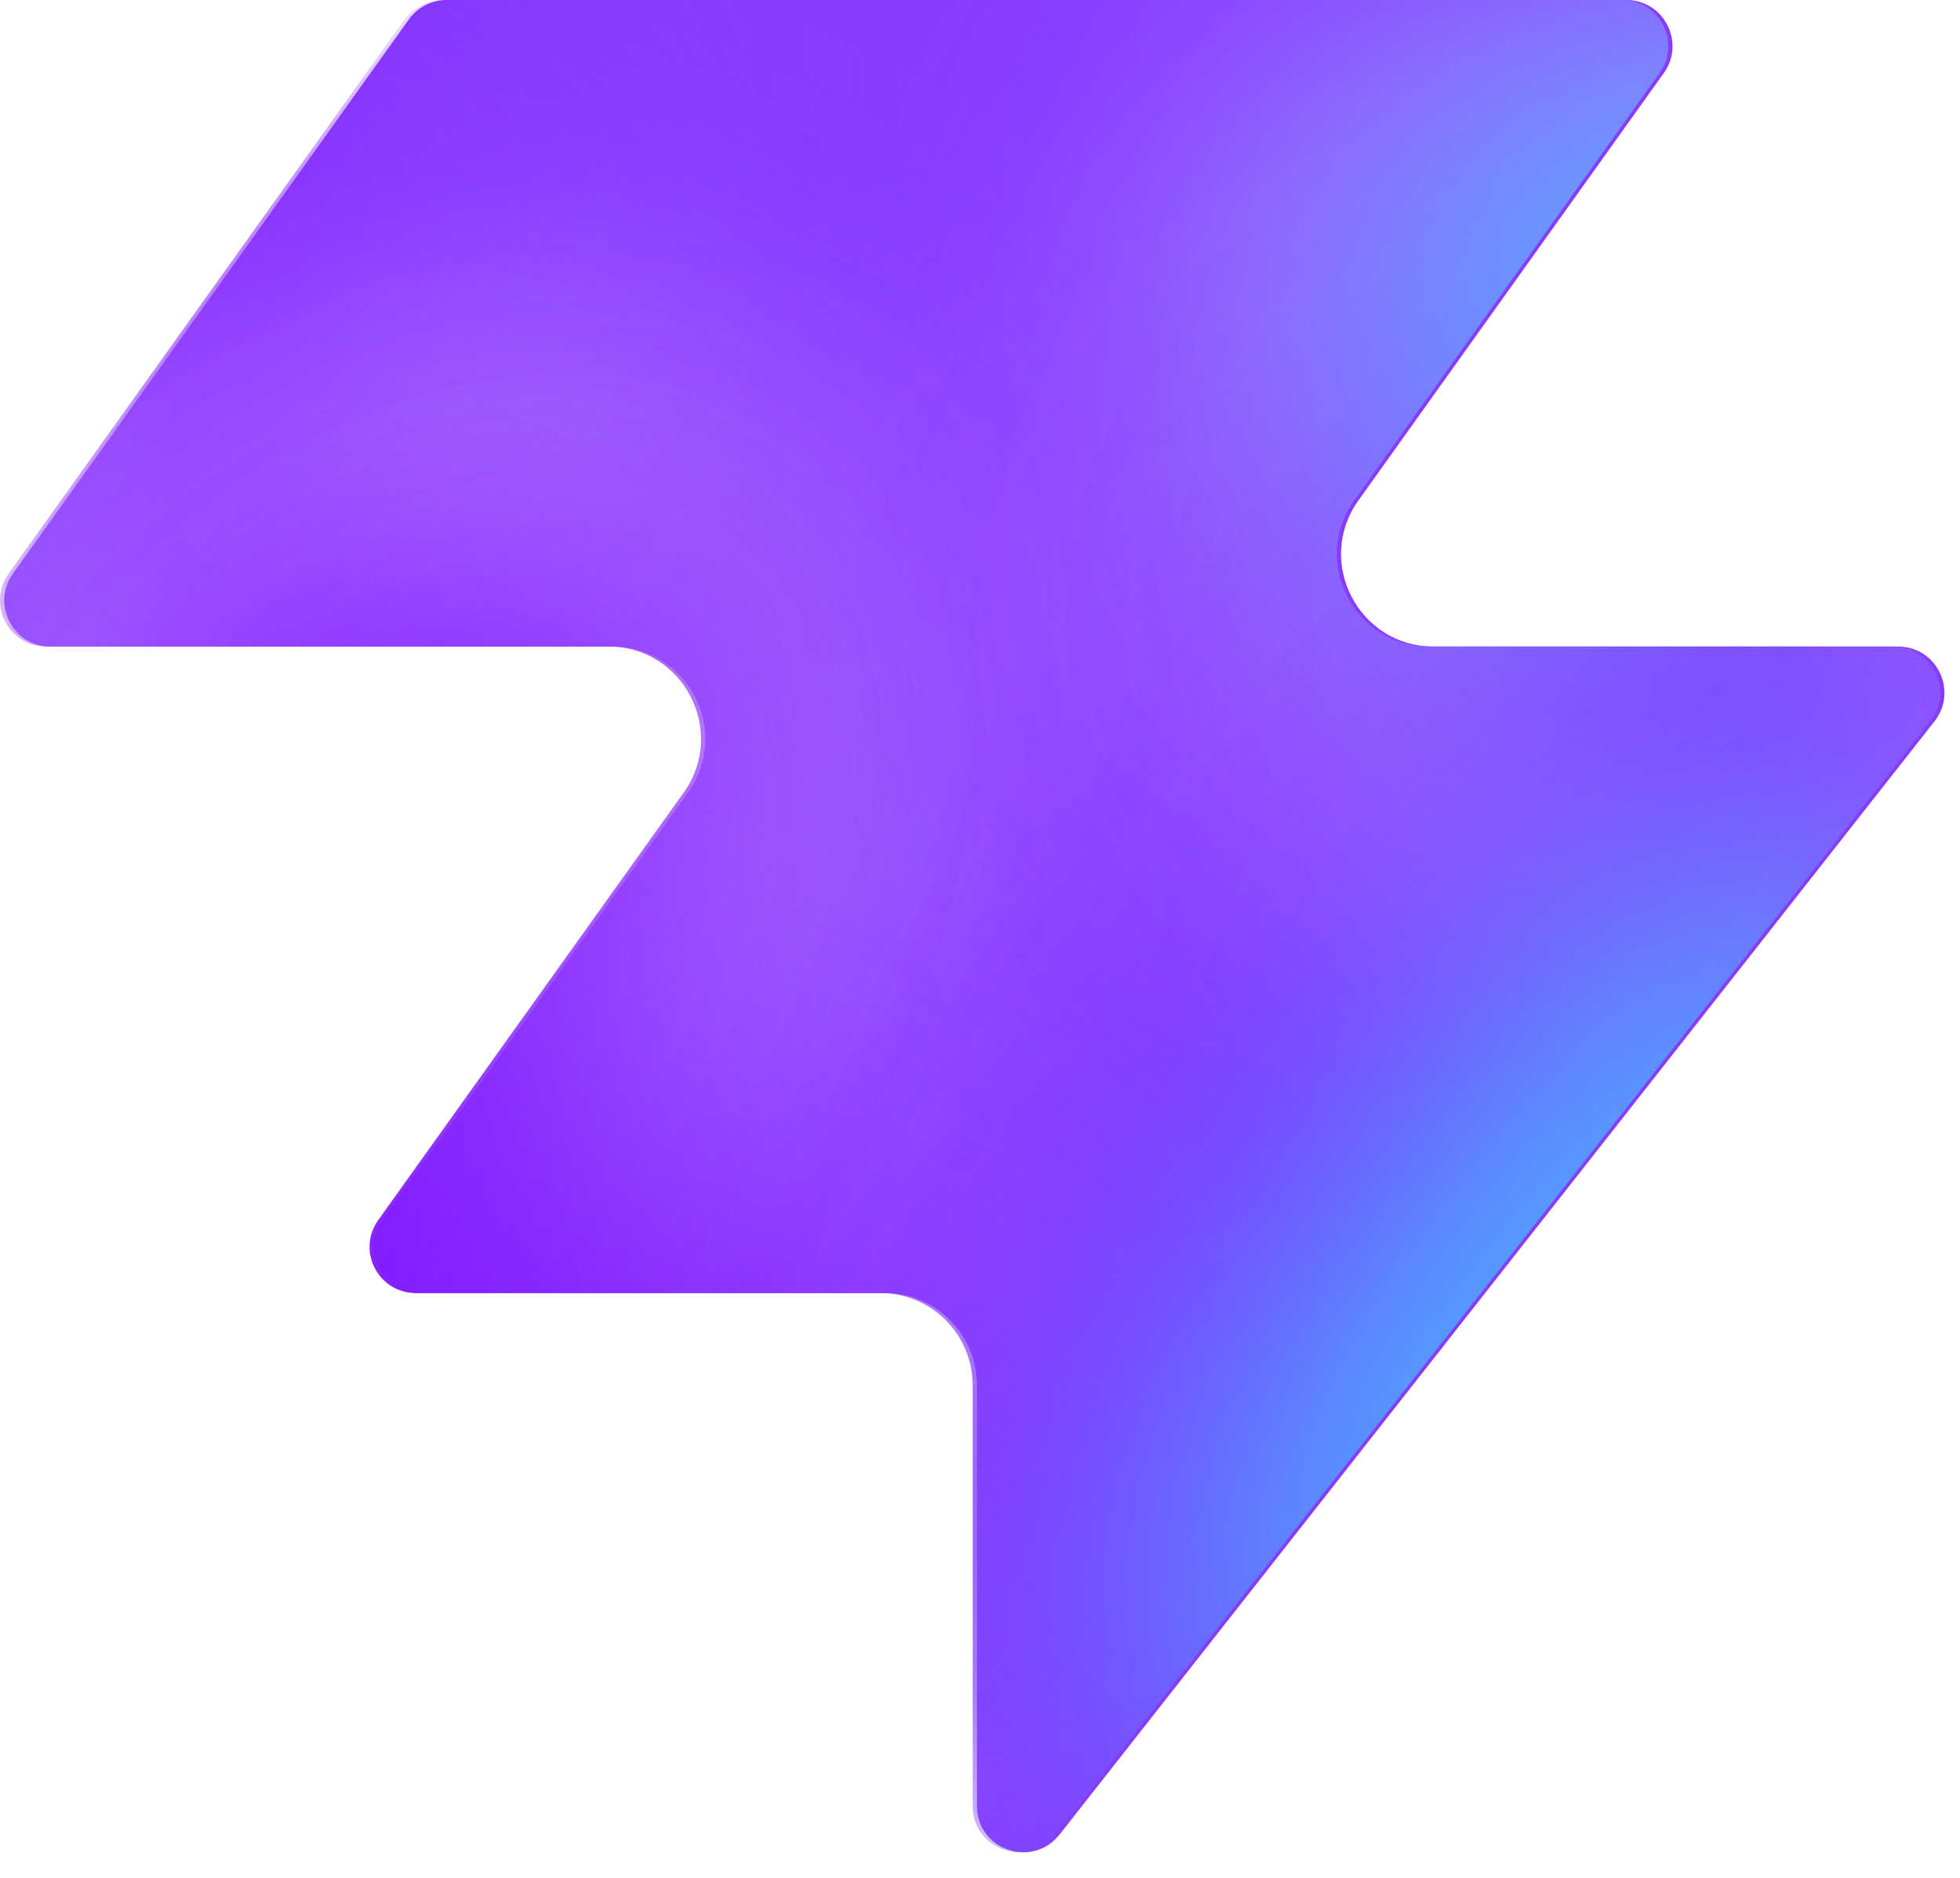
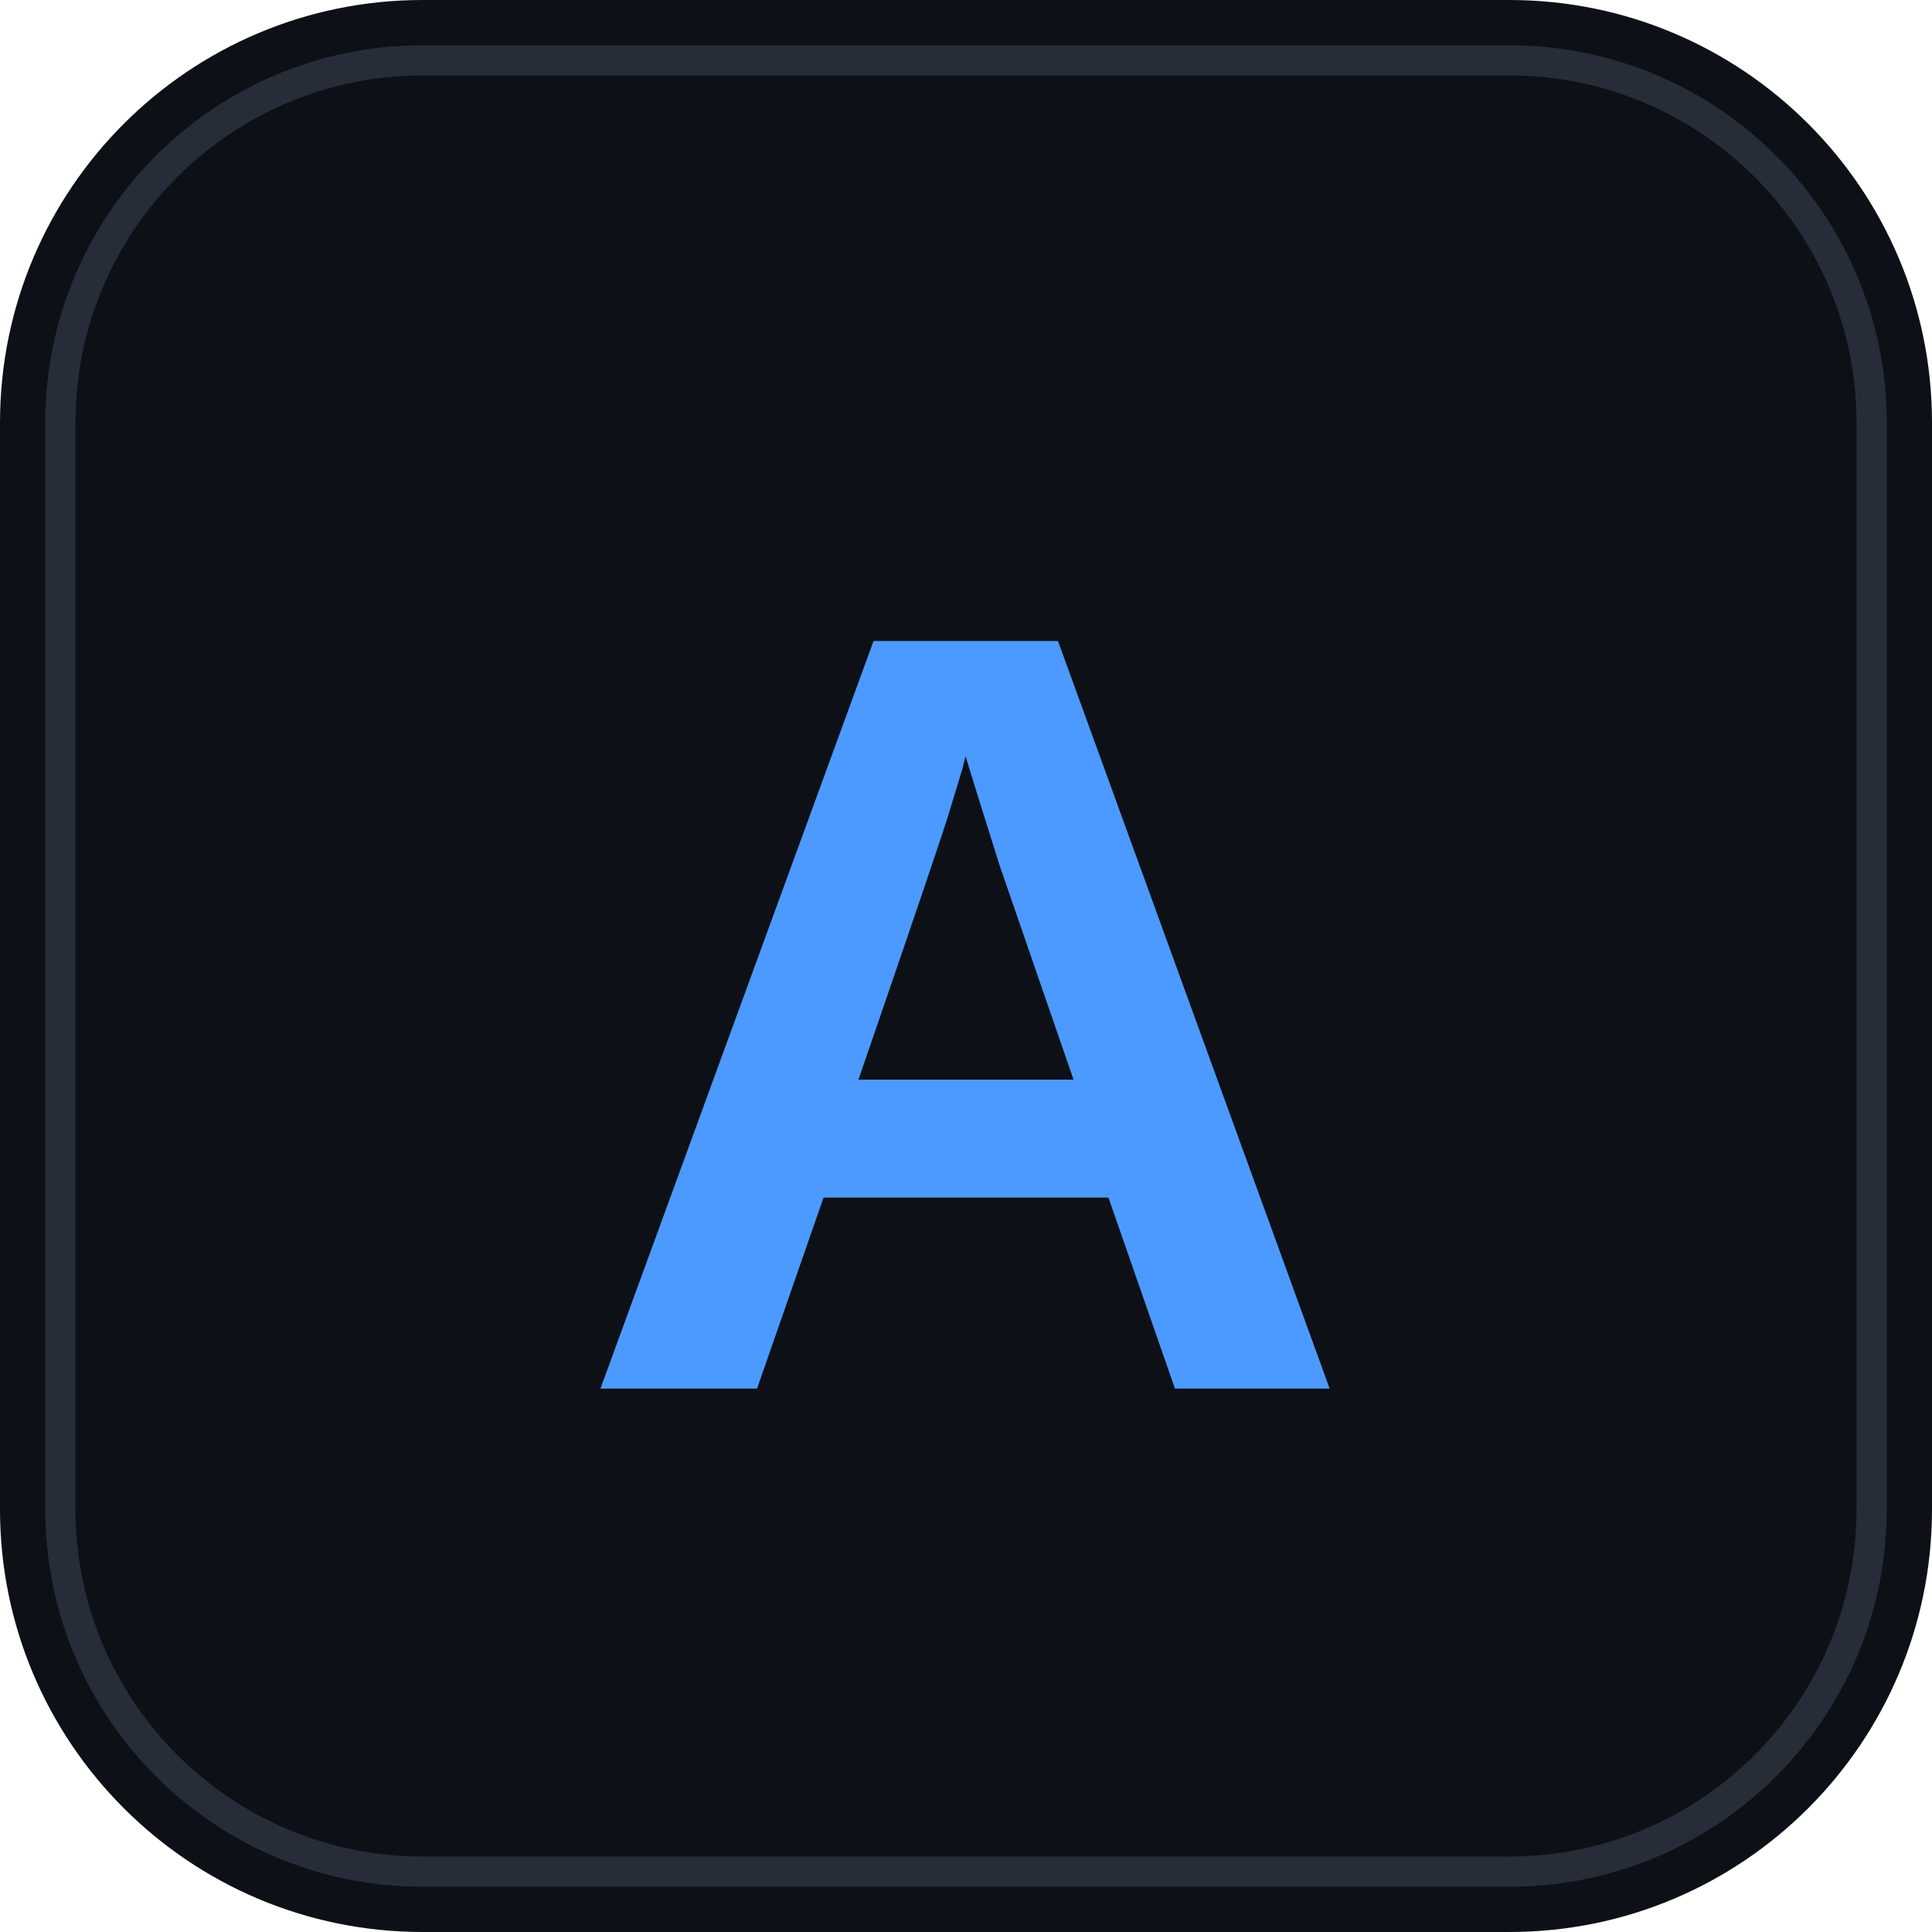
- <svg xmlns="http://www.w3.org/2000/svg" width="48" height="46" fill="none" viewBox="0 0 48 46">
-   <path fill="#863bff" d="M25.946 44.938c-.664.845-2.021.375-2.021-.698V33.937a2.26 2.26 0 0 0-2.262-2.262H10.287c-.92 0-1.456-1.04-.92-1.788l7.48-10.471c1.07-1.497 0-3.578-1.842-3.578H1.237c-.92 0-1.456-1.04-.92-1.788L10.013.474c.214-.297.556-.474.92-.474h28.894c.92 0 1.456 1.04.92 1.788l-7.48 10.471c-1.07 1.498 0 3.579 1.842 3.579h11.377c.943 0 1.473 1.088.89 1.83L25.947 44.94z" style="fill:#863bff;fill:color(display-p3 .525 .23 1);fill-opacity:1" />
-   <mask id="a" width="48" height="46" x="0" y="0" maskUnits="userSpaceOnUse" style="mask-type:alpha">
-     <path fill="#000" d="M25.842 44.938c-.664.844-2.021.375-2.021-.698V33.937a2.26 2.26 0 0 0-2.262-2.262H10.183c-.92 0-1.456-1.04-.92-1.788l7.48-10.471c1.07-1.498 0-3.579-1.842-3.579H1.133c-.92 0-1.456-1.04-.92-1.787L9.91.473c.214-.297.556-.474.92-.474h28.894c.92 0 1.456 1.04.92 1.788l-7.48 10.471c-1.07 1.498 0 3.578 1.842 3.578h11.377c.943 0 1.473 1.088.89 1.832L25.843 44.94z" style="fill:#000;fill-opacity:1" />
-   </mask>
-   <g mask="url(#a)">
-     <g filter="url(#b)">
-       <ellipse cx="5.508" cy="14.704" fill="#ede6ff" rx="5.508" ry="14.704" style="fill:#ede6ff;fill:color(display-p3 .927 .903 1);fill-opacity:1" transform="matrix(.00324 1 1 -.00324 -4.47 31.516)" />
-     </g>
-     <g filter="url(#c)">
-       <ellipse cx="10.399" cy="29.851" fill="#ede6ff" rx="10.399" ry="29.851" style="fill:#ede6ff;fill:color(display-p3 .927 .903 1);fill-opacity:1" transform="matrix(.00324 1 1 -.00324 -39.328 7.883)" />
-     </g>
-     <g filter="url(#d)">
-       <ellipse cx="5.508" cy="30.487" fill="#7e14ff" rx="5.508" ry="30.487" style="fill:#7e14ff;fill:color(display-p3 .492 .077 1);fill-opacity:1" transform="rotate(89.814 -25.913 -14.639)scale(1 -1)" />
-     </g>
-     <g filter="url(#e)">
-       <ellipse cx="5.508" cy="30.599" fill="#7e14ff" rx="5.508" ry="30.599" style="fill:#7e14ff;fill:color(display-p3 .492 .077 1);fill-opacity:1" transform="rotate(89.814 -32.644 -3.334)scale(1 -1)" />
-     </g>
-     <g filter="url(#f)">
-       <ellipse cx="5.508" cy="30.599" fill="#7e14ff" rx="5.508" ry="30.599" style="fill:#7e14ff;fill:color(display-p3 .492 .077 1);fill-opacity:1" transform="matrix(.00324 1 1 -.00324 -34.34 30.47)" />
-     </g>
-     <g filter="url(#g)">
-       <ellipse cx="14.072" cy="22.078" fill="#ede6ff" rx="14.072" ry="22.078" style="fill:#ede6ff;fill:color(display-p3 .927 .903 1);fill-opacity:1" transform="rotate(93.35 24.506 48.493)scale(-1 1)" />
-     </g>
-     <g filter="url(#h)">
-       <ellipse cx="3.47" cy="21.501" fill="#7e14ff" rx="3.47" ry="21.501" style="fill:#7e14ff;fill:color(display-p3 .492 .077 1);fill-opacity:1" transform="rotate(89.009 28.708 47.59)scale(-1 1)" />
-     </g>
-     <g filter="url(#i)">
-       <ellipse cx="3.47" cy="21.501" fill="#7e14ff" rx="3.47" ry="21.501" style="fill:#7e14ff;fill:color(display-p3 .492 .077 1);fill-opacity:1" transform="rotate(89.009 28.708 47.59)scale(-1 1)" />
-     </g>
-     <g filter="url(#j)">
-       <ellipse cx=".387" cy="8.972" fill="#7e14ff" rx="4.407" ry="29.108" style="fill:#7e14ff;fill:color(display-p3 .492 .077 1);fill-opacity:1" transform="rotate(39.51 .387 8.972)" />
-     </g>
-     <g filter="url(#k)">
-       <ellipse cx="47.523" cy="-6.092" fill="#7e14ff" rx="4.407" ry="29.108" style="fill:#7e14ff;fill:color(display-p3 .492 .077 1);fill-opacity:1" transform="rotate(37.892 47.523 -6.092)" />
-     </g>
-     <g filter="url(#l)">
-       <ellipse cx="41.412" cy="6.333" fill="#47bfff" rx="5.971" ry="9.665" style="fill:#47bfff;fill:color(display-p3 .28 .748 1);fill-opacity:1" transform="rotate(37.892 41.412 6.333)" />
-     </g>
-     <g filter="url(#m)">
-       <ellipse cx="-1.879" cy="38.332" fill="#7e14ff" rx="4.407" ry="29.108" style="fill:#7e14ff;fill:color(display-p3 .492 .077 1);fill-opacity:1" transform="rotate(37.892 -1.88 38.332)" />
-     </g>
-     <g filter="url(#n)">
-       <ellipse cx="-1.879" cy="38.332" fill="#7e14ff" rx="4.407" ry="29.108" style="fill:#7e14ff;fill:color(display-p3 .492 .077 1);fill-opacity:1" transform="rotate(37.892 -1.88 38.332)" />
-     </g>
-     <g filter="url(#o)">
-       <ellipse cx="35.651" cy="29.907" fill="#7e14ff" rx="4.407" ry="29.108" style="fill:#7e14ff;fill:color(display-p3 .492 .077 1);fill-opacity:1" transform="rotate(37.892 35.651 29.907)" />
-     </g>
-     <g filter="url(#p)">
-       <ellipse cx="38.418" cy="32.4" fill="#47bfff" rx="5.971" ry="15.297" style="fill:#47bfff;fill:color(display-p3 .28 .748 1);fill-opacity:1" transform="rotate(37.892 38.418 32.4)" />
-     </g>
-   </g>
-   <defs>
-     <filter id="b" width="60.045" height="41.654" x="-19.77" y="16.149" color-interpolation-filters="sRGB" filterUnits="userSpaceOnUse">
-       <feFlood flood-opacity="0" result="BackgroundImageFix" />
-       <feBlend in="SourceGraphic" in2="BackgroundImageFix" result="shape" />
-       <feGaussianBlur result="effect1_foregroundBlur_2002_17158" stdDeviation="7.659" />
-     </filter>
-     <filter id="c" width="90.34" height="51.437" x="-54.613" y="-7.533" color-interpolation-filters="sRGB" filterUnits="userSpaceOnUse">
-       <feFlood flood-opacity="0" result="BackgroundImageFix" />
-       <feBlend in="SourceGraphic" in2="BackgroundImageFix" result="shape" />
-       <feGaussianBlur result="effect1_foregroundBlur_2002_17158" stdDeviation="7.659" />
-     </filter>
-     <filter id="d" width="79.355" height="29.4" x="-49.64" y="2.03" color-interpolation-filters="sRGB" filterUnits="userSpaceOnUse">
-       <feFlood flood-opacity="0" result="BackgroundImageFix" />
-       <feBlend in="SourceGraphic" in2="BackgroundImageFix" result="shape" />
-       <feGaussianBlur result="effect1_foregroundBlur_2002_17158" stdDeviation="4.596" />
-     </filter>
-     <filter id="e" width="79.579" height="29.4" x="-45.045" y="20.029" color-interpolation-filters="sRGB" filterUnits="userSpaceOnUse">
-       <feFlood flood-opacity="0" result="BackgroundImageFix" />
-       <feBlend in="SourceGraphic" in2="BackgroundImageFix" result="shape" />
-       <feGaussianBlur result="effect1_foregroundBlur_2002_17158" stdDeviation="4.596" />
-     </filter>
-     <filter id="f" width="79.579" height="29.4" x="-43.513" y="21.178" color-interpolation-filters="sRGB" filterUnits="userSpaceOnUse">
-       <feFlood flood-opacity="0" result="BackgroundImageFix" />
-       <feBlend in="SourceGraphic" in2="BackgroundImageFix" result="shape" />
-       <feGaussianBlur result="effect1_foregroundBlur_2002_17158" stdDeviation="4.596" />
-     </filter>
-     <filter id="g" width="74.749" height="58.852" x="15.756" y="-17.901" color-interpolation-filters="sRGB" filterUnits="userSpaceOnUse">
-       <feFlood flood-opacity="0" result="BackgroundImageFix" />
-       <feBlend in="SourceGraphic" in2="BackgroundImageFix" result="shape" />
-       <feGaussianBlur result="effect1_foregroundBlur_2002_17158" stdDeviation="7.659" />
-     </filter>
-     <filter id="h" width="61.377" height="25.362" x="23.548" y="2.284" color-interpolation-filters="sRGB" filterUnits="userSpaceOnUse">
-       <feFlood flood-opacity="0" result="BackgroundImageFix" />
-       <feBlend in="SourceGraphic" in2="BackgroundImageFix" result="shape" />
-       <feGaussianBlur result="effect1_foregroundBlur_2002_17158" stdDeviation="4.596" />
-     </filter>
-     <filter id="i" width="61.377" height="25.362" x="23.548" y="2.284" color-interpolation-filters="sRGB" filterUnits="userSpaceOnUse">
-       <feFlood flood-opacity="0" result="BackgroundImageFix" />
-       <feBlend in="SourceGraphic" in2="BackgroundImageFix" result="shape" />
-       <feGaussianBlur result="effect1_foregroundBlur_2002_17158" stdDeviation="4.596" />
-     </filter>
-     <filter id="j" width="56.045" height="63.649" x="-27.636" y="-22.853" color-interpolation-filters="sRGB" filterUnits="userSpaceOnUse">
-       <feFlood flood-opacity="0" result="BackgroundImageFix" />
-       <feBlend in="SourceGraphic" in2="BackgroundImageFix" result="shape" />
-       <feGaussianBlur result="effect1_foregroundBlur_2002_17158" stdDeviation="4.596" />
-     </filter>
-     <filter id="k" width="54.814" height="64.646" x="20.116" y="-38.415" color-interpolation-filters="sRGB" filterUnits="userSpaceOnUse">
-       <feFlood flood-opacity="0" result="BackgroundImageFix" />
-       <feBlend in="SourceGraphic" in2="BackgroundImageFix" result="shape" />
-       <feGaussianBlur result="effect1_foregroundBlur_2002_17158" stdDeviation="4.596" />
-     </filter>
-     <filter id="l" width="33.541" height="35.313" x="24.641" y="-11.323" color-interpolation-filters="sRGB" filterUnits="userSpaceOnUse">
-       <feFlood flood-opacity="0" result="BackgroundImageFix" />
-       <feBlend in="SourceGraphic" in2="BackgroundImageFix" result="shape" />
-       <feGaussianBlur result="effect1_foregroundBlur_2002_17158" stdDeviation="4.596" />
-     </filter>
-     <filter id="m" width="54.814" height="64.646" x="-29.286" y="6.009" color-interpolation-filters="sRGB" filterUnits="userSpaceOnUse">
-       <feFlood flood-opacity="0" result="BackgroundImageFix" />
-       <feBlend in="SourceGraphic" in2="BackgroundImageFix" result="shape" />
-       <feGaussianBlur result="effect1_foregroundBlur_2002_17158" stdDeviation="4.596" />
-     </filter>
-     <filter id="n" width="54.814" height="64.646" x="-29.286" y="6.009" color-interpolation-filters="sRGB" filterUnits="userSpaceOnUse">
-       <feFlood flood-opacity="0" result="BackgroundImageFix" />
-       <feBlend in="SourceGraphic" in2="BackgroundImageFix" result="shape" />
-       <feGaussianBlur result="effect1_foregroundBlur_2002_17158" stdDeviation="4.596" />
-     </filter>
-     <filter id="o" width="54.814" height="64.646" x="8.244" y="-2.416" color-interpolation-filters="sRGB" filterUnits="userSpaceOnUse">
-       <feFlood flood-opacity="0" result="BackgroundImageFix" />
-       <feBlend in="SourceGraphic" in2="BackgroundImageFix" result="shape" />
-       <feGaussianBlur result="effect1_foregroundBlur_2002_17158" stdDeviation="4.596" />
-     </filter>
-     <filter id="p" width="39.409" height="43.623" x="18.713" y="10.588" color-interpolation-filters="sRGB" filterUnits="userSpaceOnUse">
-       <feFlood flood-opacity="0" result="BackgroundImageFix" />
-       <feBlend in="SourceGraphic" in2="BackgroundImageFix" result="shape" />
-       <feGaussianBlur result="effect1_foregroundBlur_2002_17158" stdDeviation="4.596" />
-     </filter>
-   </defs>
+ <svg xmlns="http://www.w3.org/2000/svg" viewBox="0 0 64 64">
+   <rect width="64" height="64" rx="14" fill="#0d1117" />
+   <rect x="2" y="2" width="60" height="60" rx="12" fill="none" stroke="#262d38" stroke-width="1" />
+   <text x="32" y="46" font-family="'Space Grotesk', Arial, sans-serif" font-size="36" font-weight="700" text-anchor="middle" fill="#4c9aff">A</text>
</svg>
